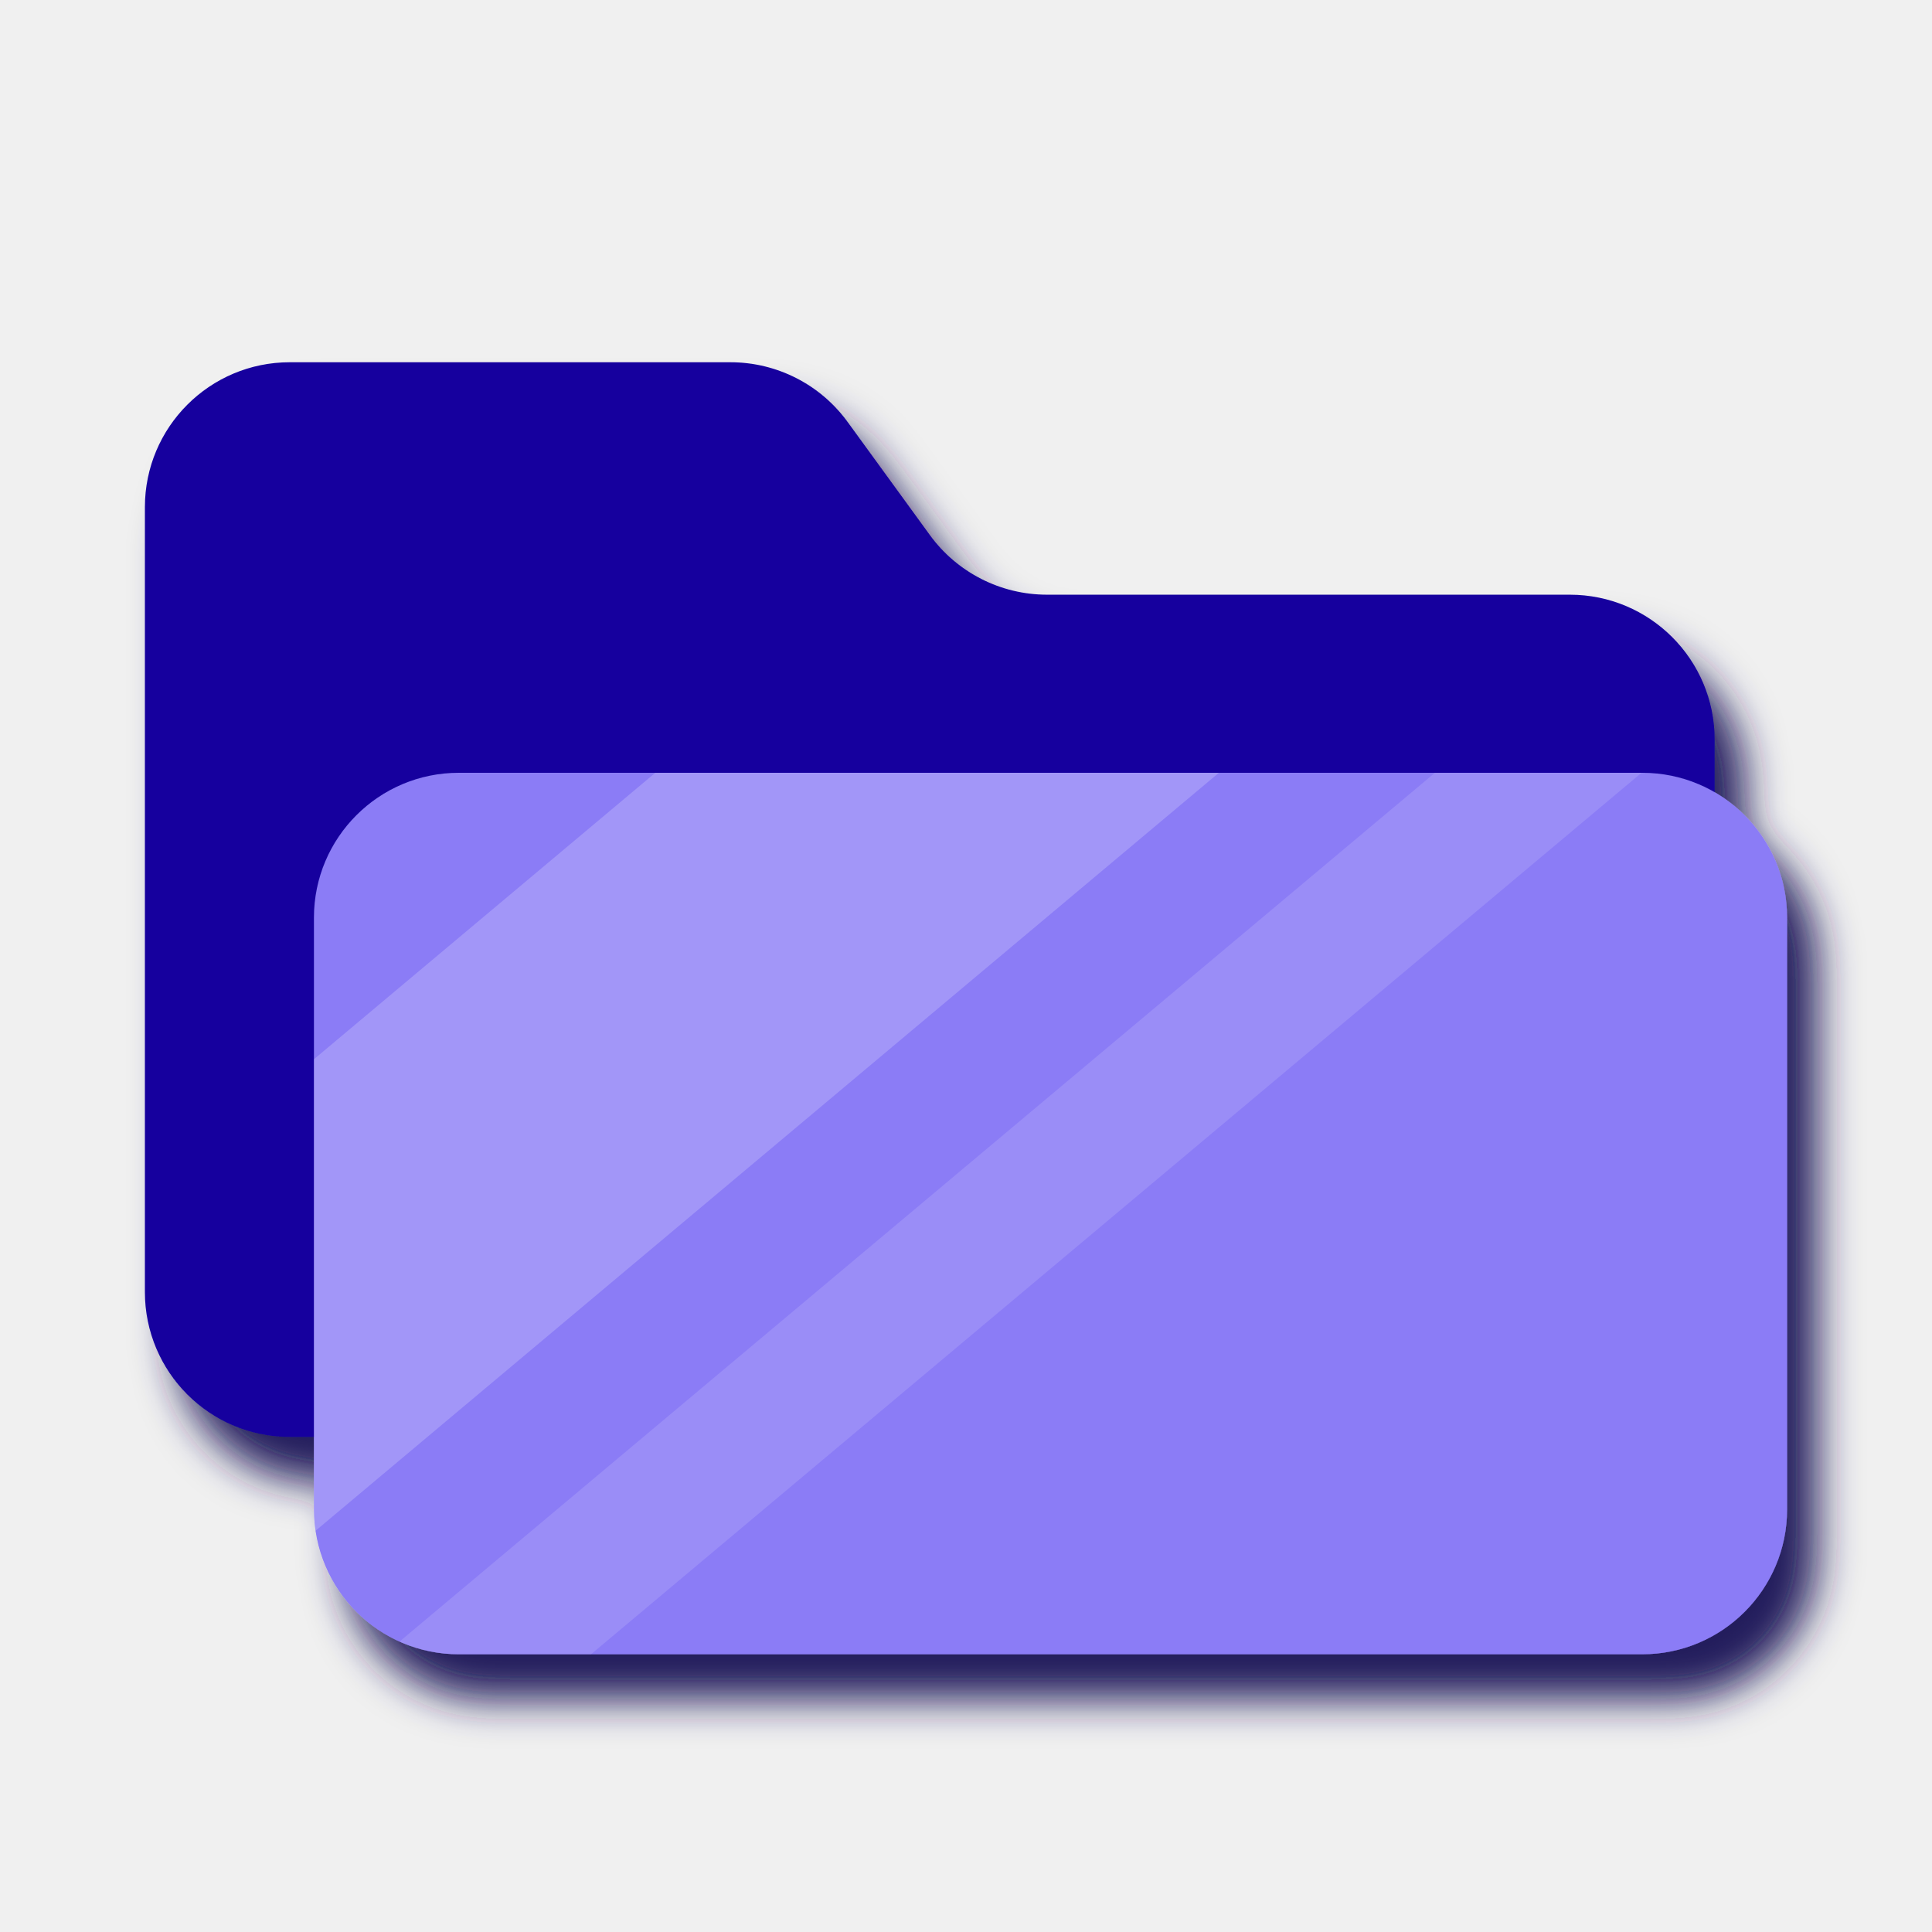
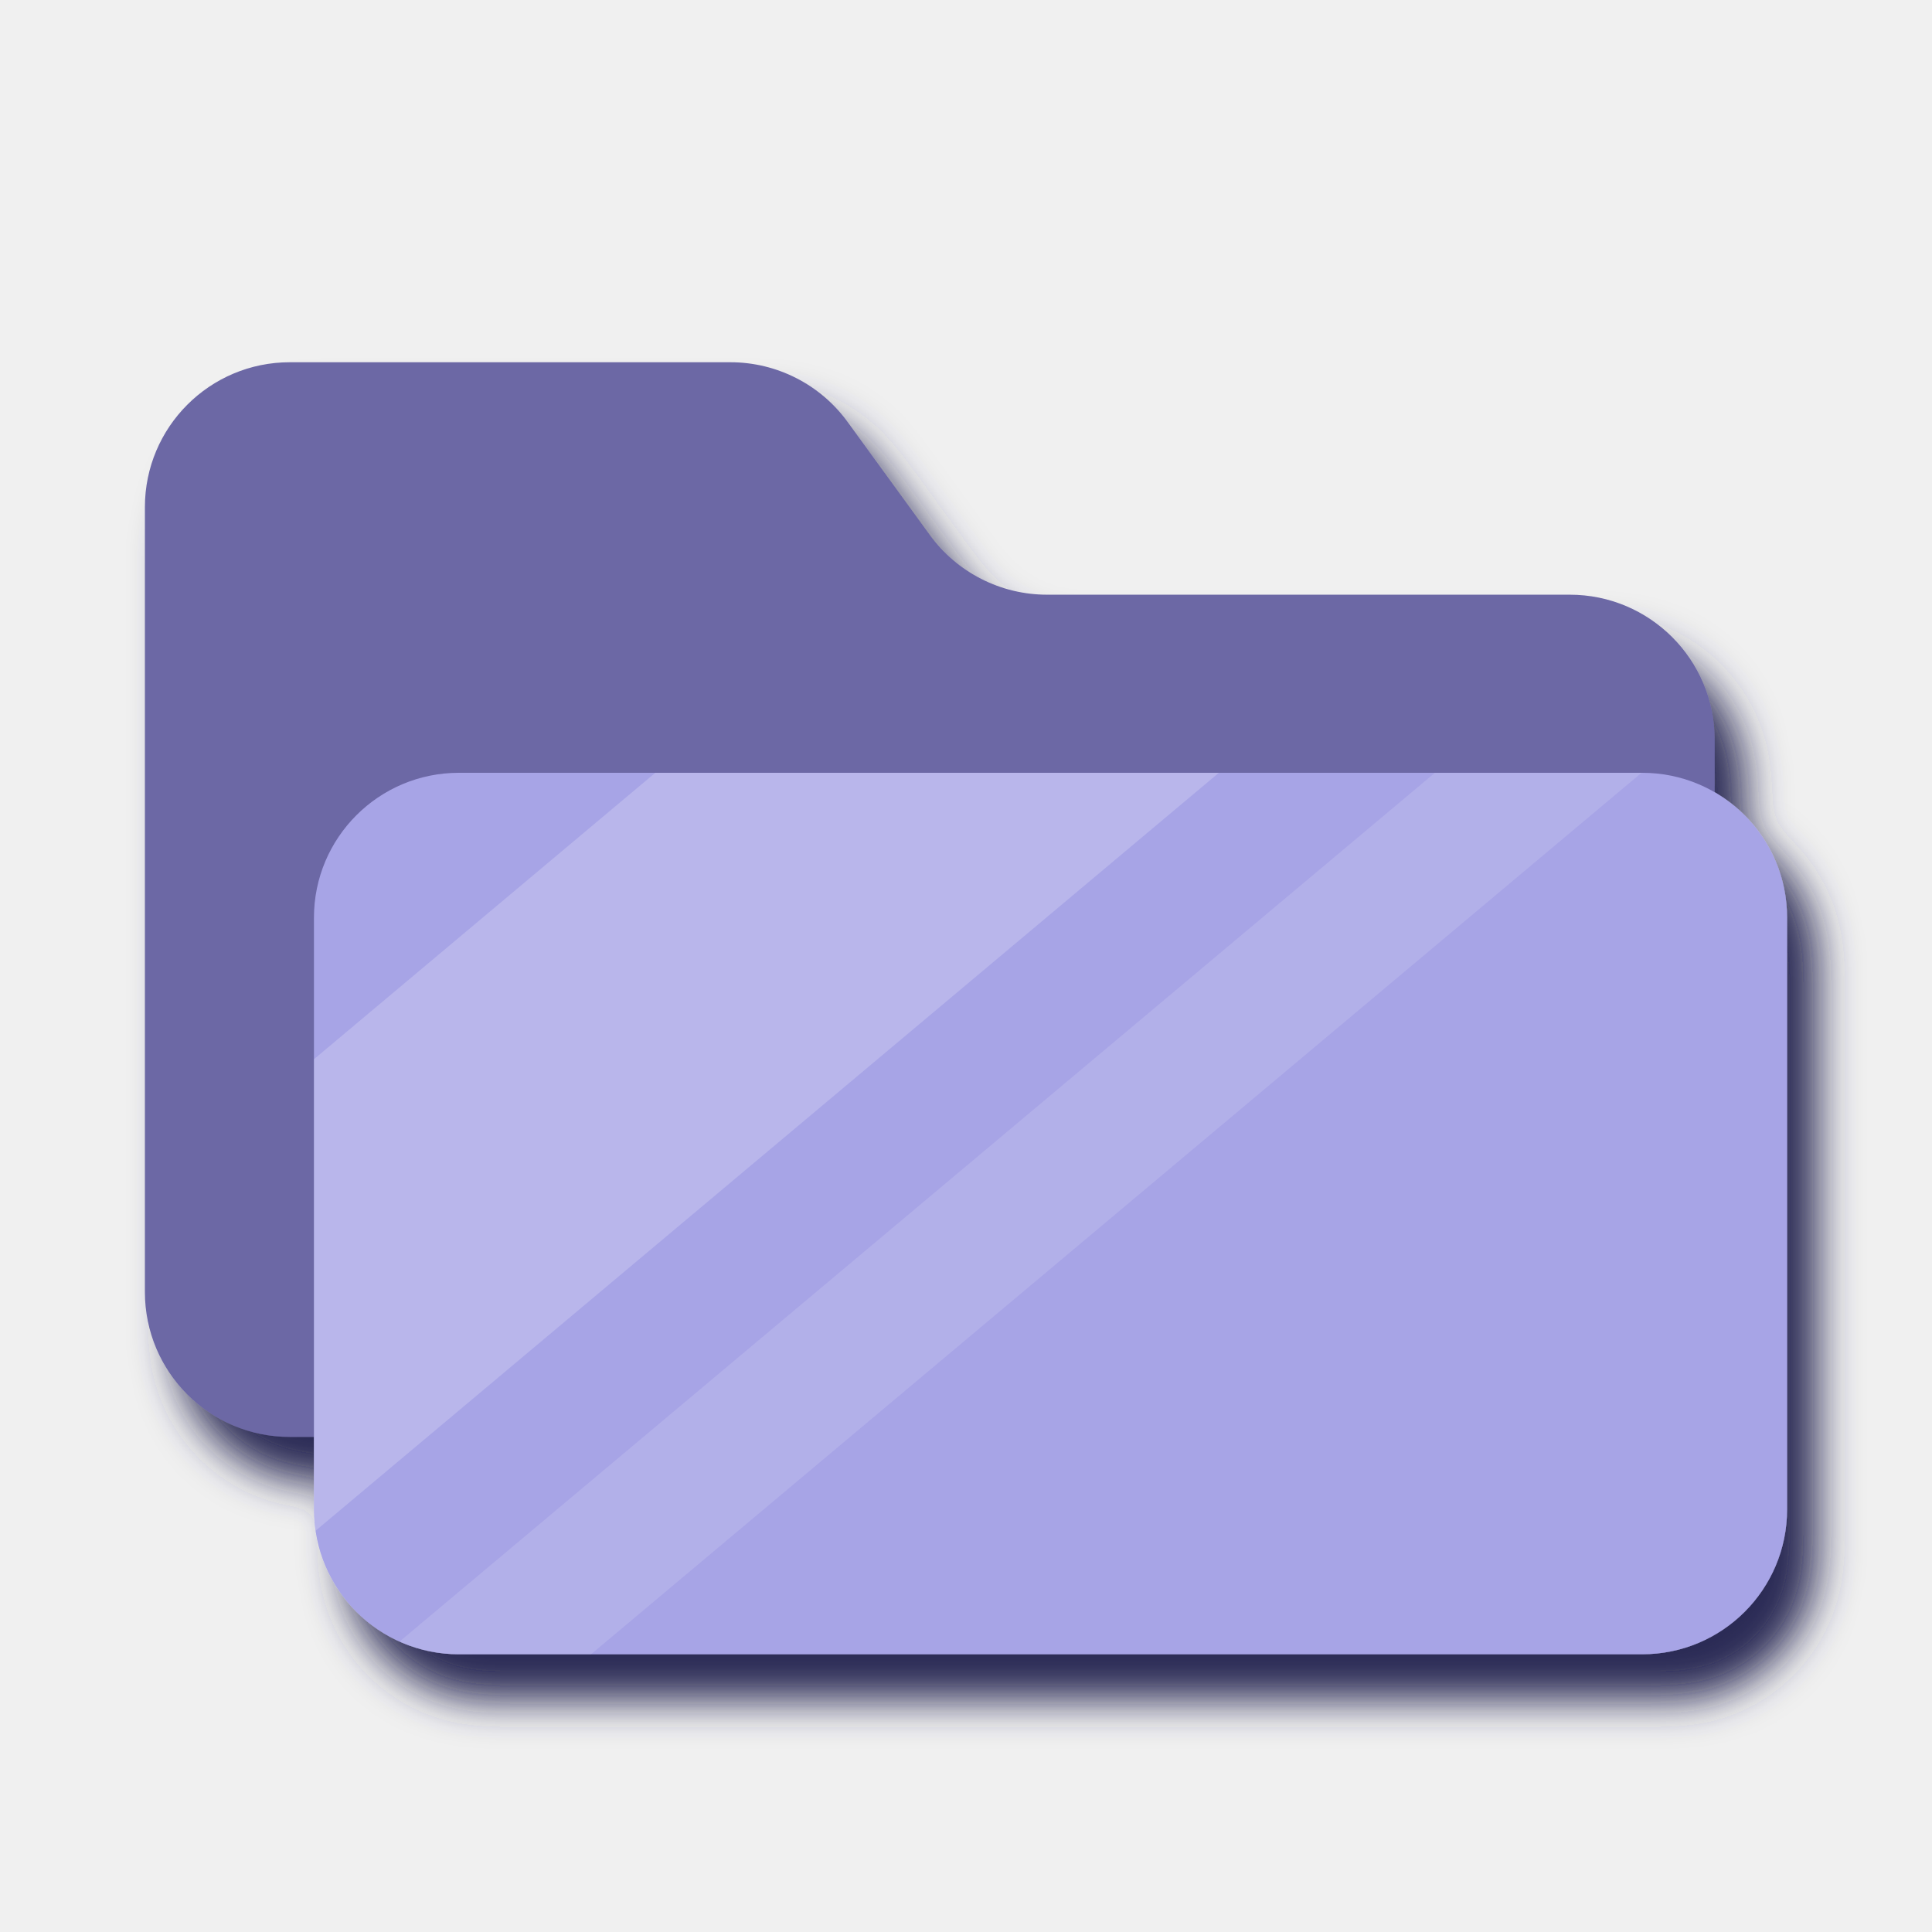
<svg xmlns="http://www.w3.org/2000/svg" viewBox="0 0 32 32">
  <defs>
    <filter id="sh" x="-25%" y="-25%" width="160%" height="160%" color-interpolation-filters="sRGB">
-       <feDropShadow dx="0.5" dy="0.75" stdDeviation="0.35" flood-color="#241D5B" flood-opacity="1" />
+       <feDropShadow dx="0.5" dy="0.75" stdDeviation="0.35" flood-color="#2C2A55" flood-opacity="1" />
    </filter>
  </defs>
  <g filter="url(#sh)">
-     <path d="M2.4 8.4a2.4 2.4 0 0 1 2.4-2.4h7.3a2.4 2.4 0 0 1 1.94.99l1.36 1.87a2.4 2.4 0 0 0 1.94.99H26a2.4 2.4 0 0 1 2.4 2.4v9.15A2.4 2.4 0 0 1 26 23.8H4.8a2.4 2.4 0 0 1-2.4-2.4Z" fill="#18059E" />
-     <path d="M5.2 15.2a2.4 2.4 0 0 1 2.4-2.4H27.2a2.4 2.4 0 0 1 2.4 2.4v9.8a2.4 2.4 0 0 1-2.4 2.4H7.6a2.4 2.4 0 0 1-2.4-2.4Z" fill="#8B7CF6" />
+     <path d="M2.4 8.4a2.4 2.4 0 0 1 2.4-2.4h7.3a2.4 2.4 0 0 1 1.94.99l1.36 1.87a2.4 2.4 0 0 0 1.94.99H26a2.4 2.4 0 0 1 2.4 2.4v9.15A2.4 2.4 0 0 1 26 23.8H4.8a2.4 2.4 0 0 1-2.4-2.4Z" fill="#6C67A5" />
+     <path d="M5.2 15.2a2.4 2.4 0 0 1 2.4-2.4H27.2a2.4 2.4 0 0 1 2.4 2.4v9.8a2.4 2.4 0 0 1-2.4 2.4H7.6a2.4 2.4 0 0 1-2.4-2.4Z" fill="#A7A4E6" />
  </g>
  <clipPath id="fc">
    <path d="M5.2 15.2a2.4 2.4 0 0 1 2.4-2.4H27.2a2.4 2.4 0 0 1 2.4 2.4v9.8a2.4 2.4 0 0 1-2.4 2.4H7.6a2.4 2.4 0 0 1-2.4-2.4Z" />
  </clipPath>
  <g clip-path="url(#fc)">
    <g transform="rotate(-40 17.4 20.1)">
      <rect x="-8.6" y="10.3" width="52" height="6" fill="#FFFFFF" opacity="0.2" />
      <rect x="-8.6" y="18.6" width="52" height="2.2" fill="#FFFFFF" opacity="0.13" />
    </g>
  </g>
</svg>
